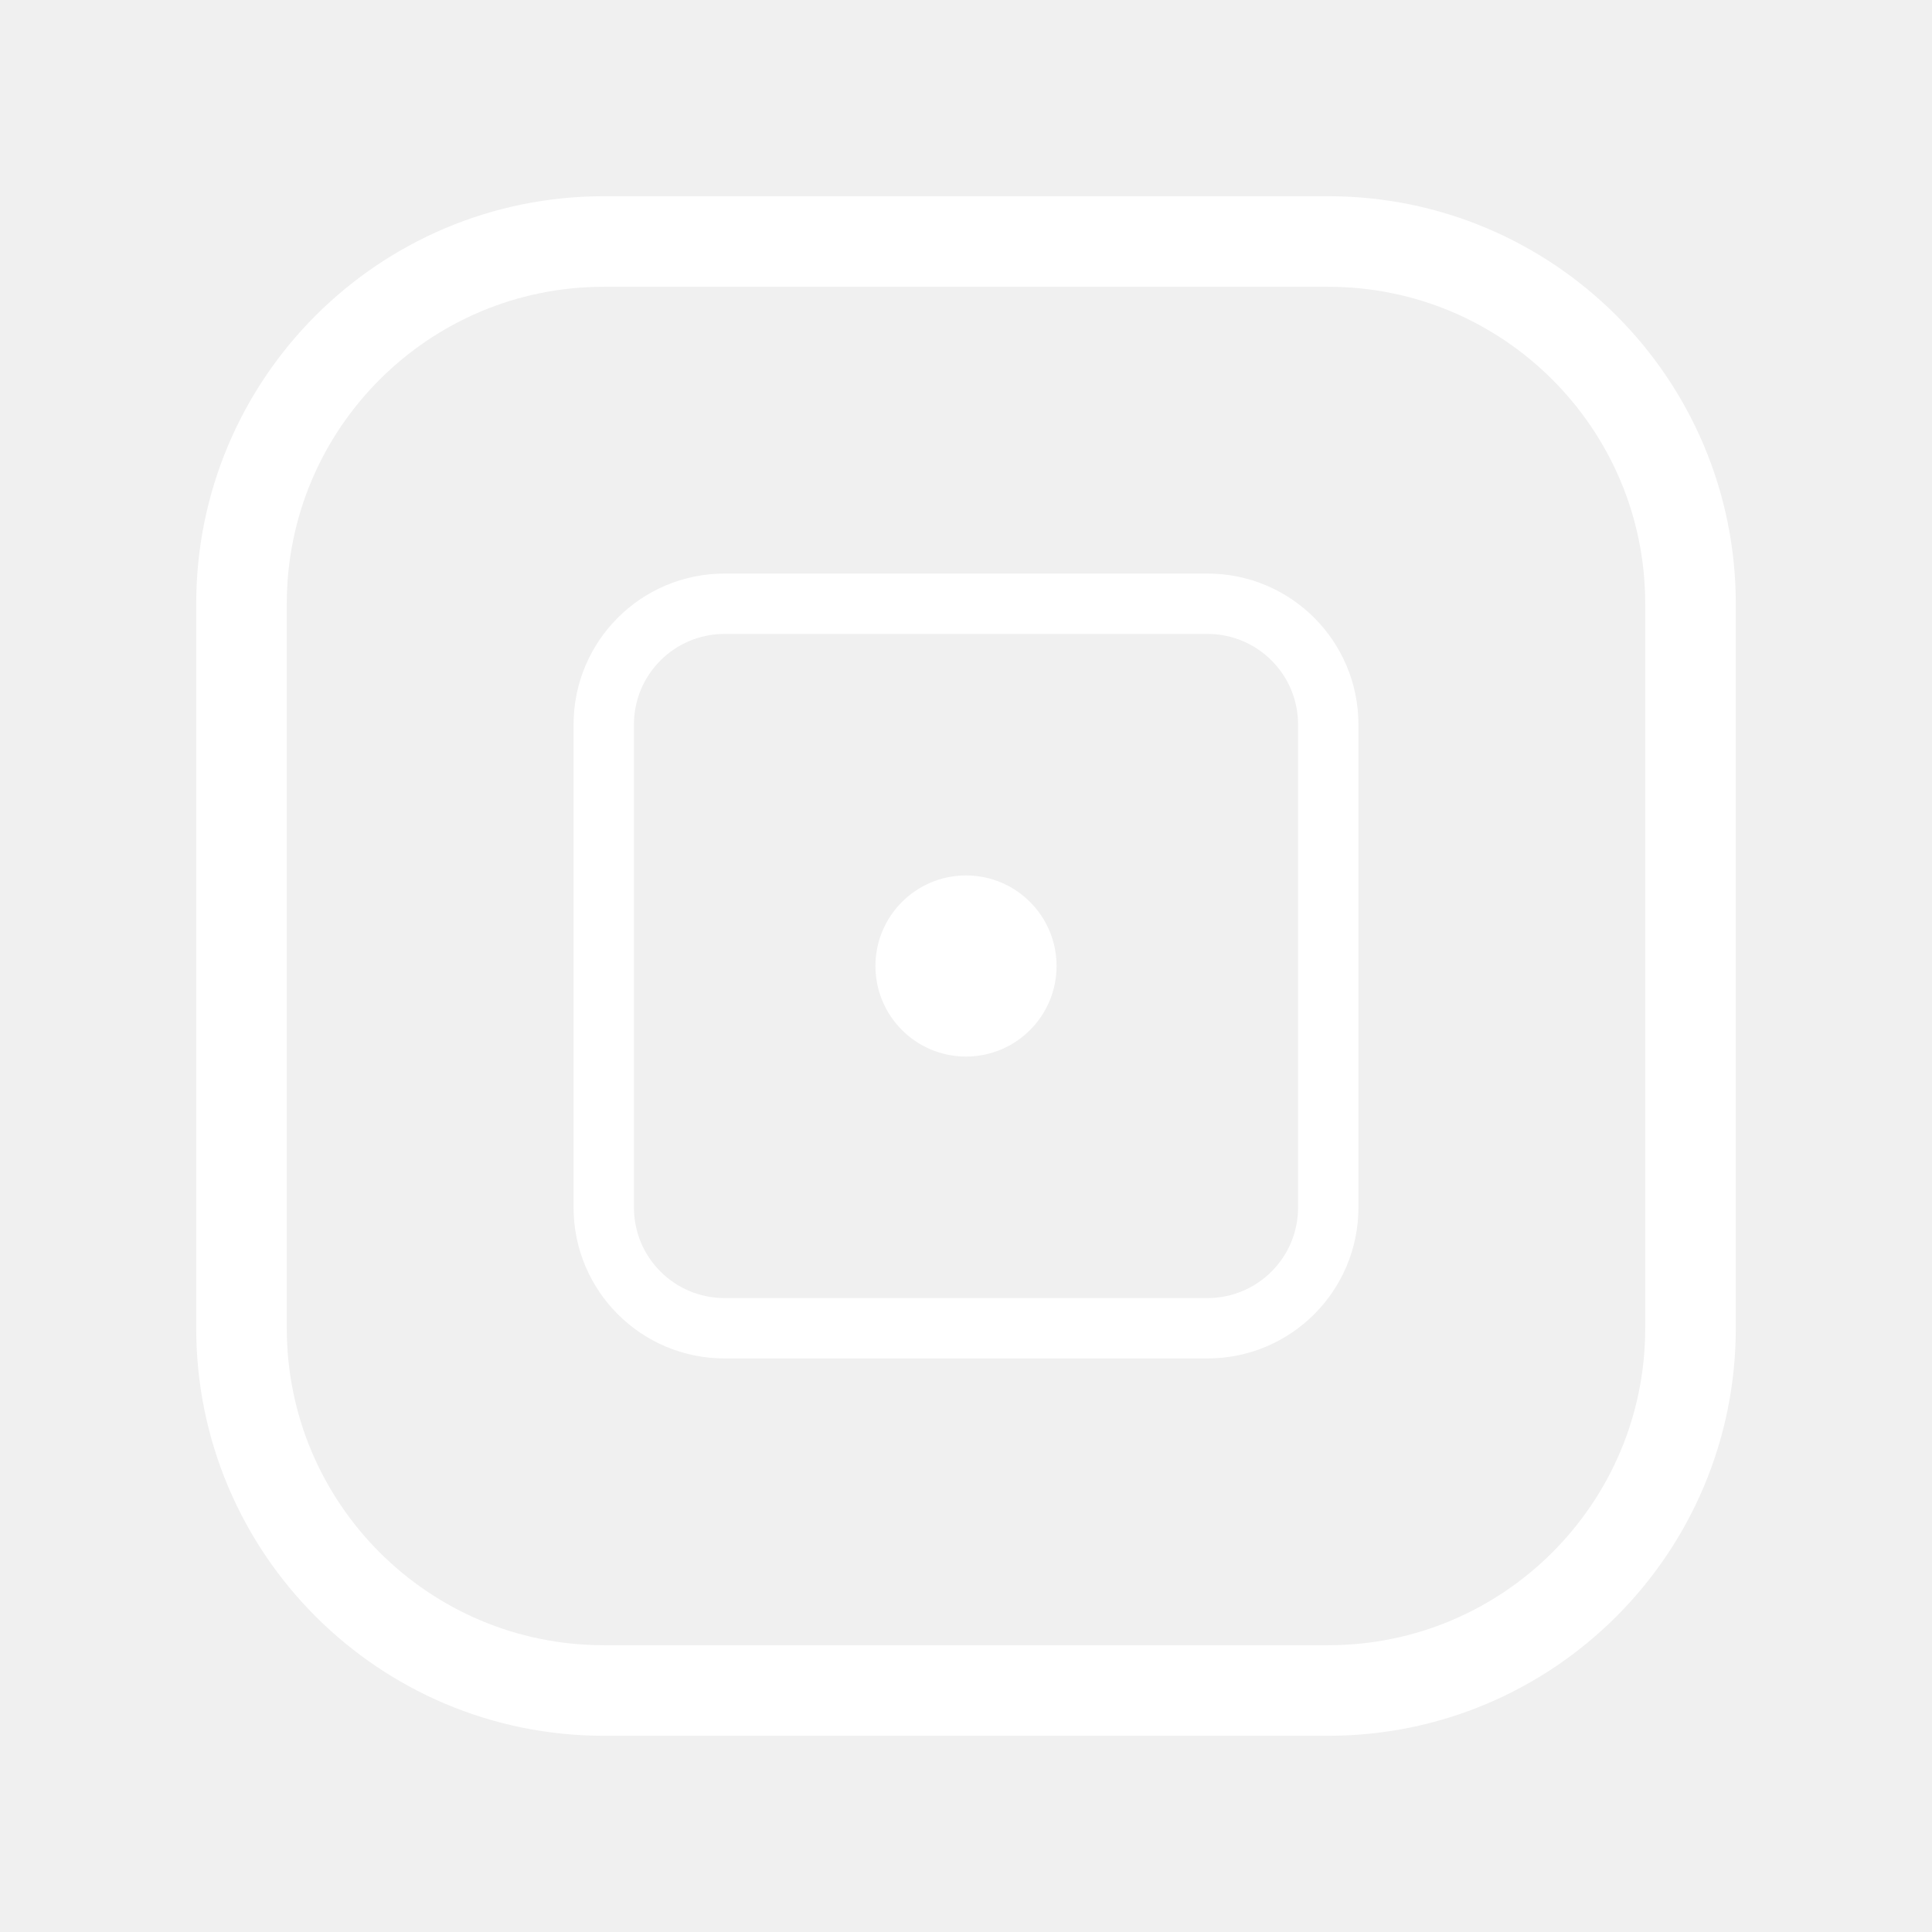
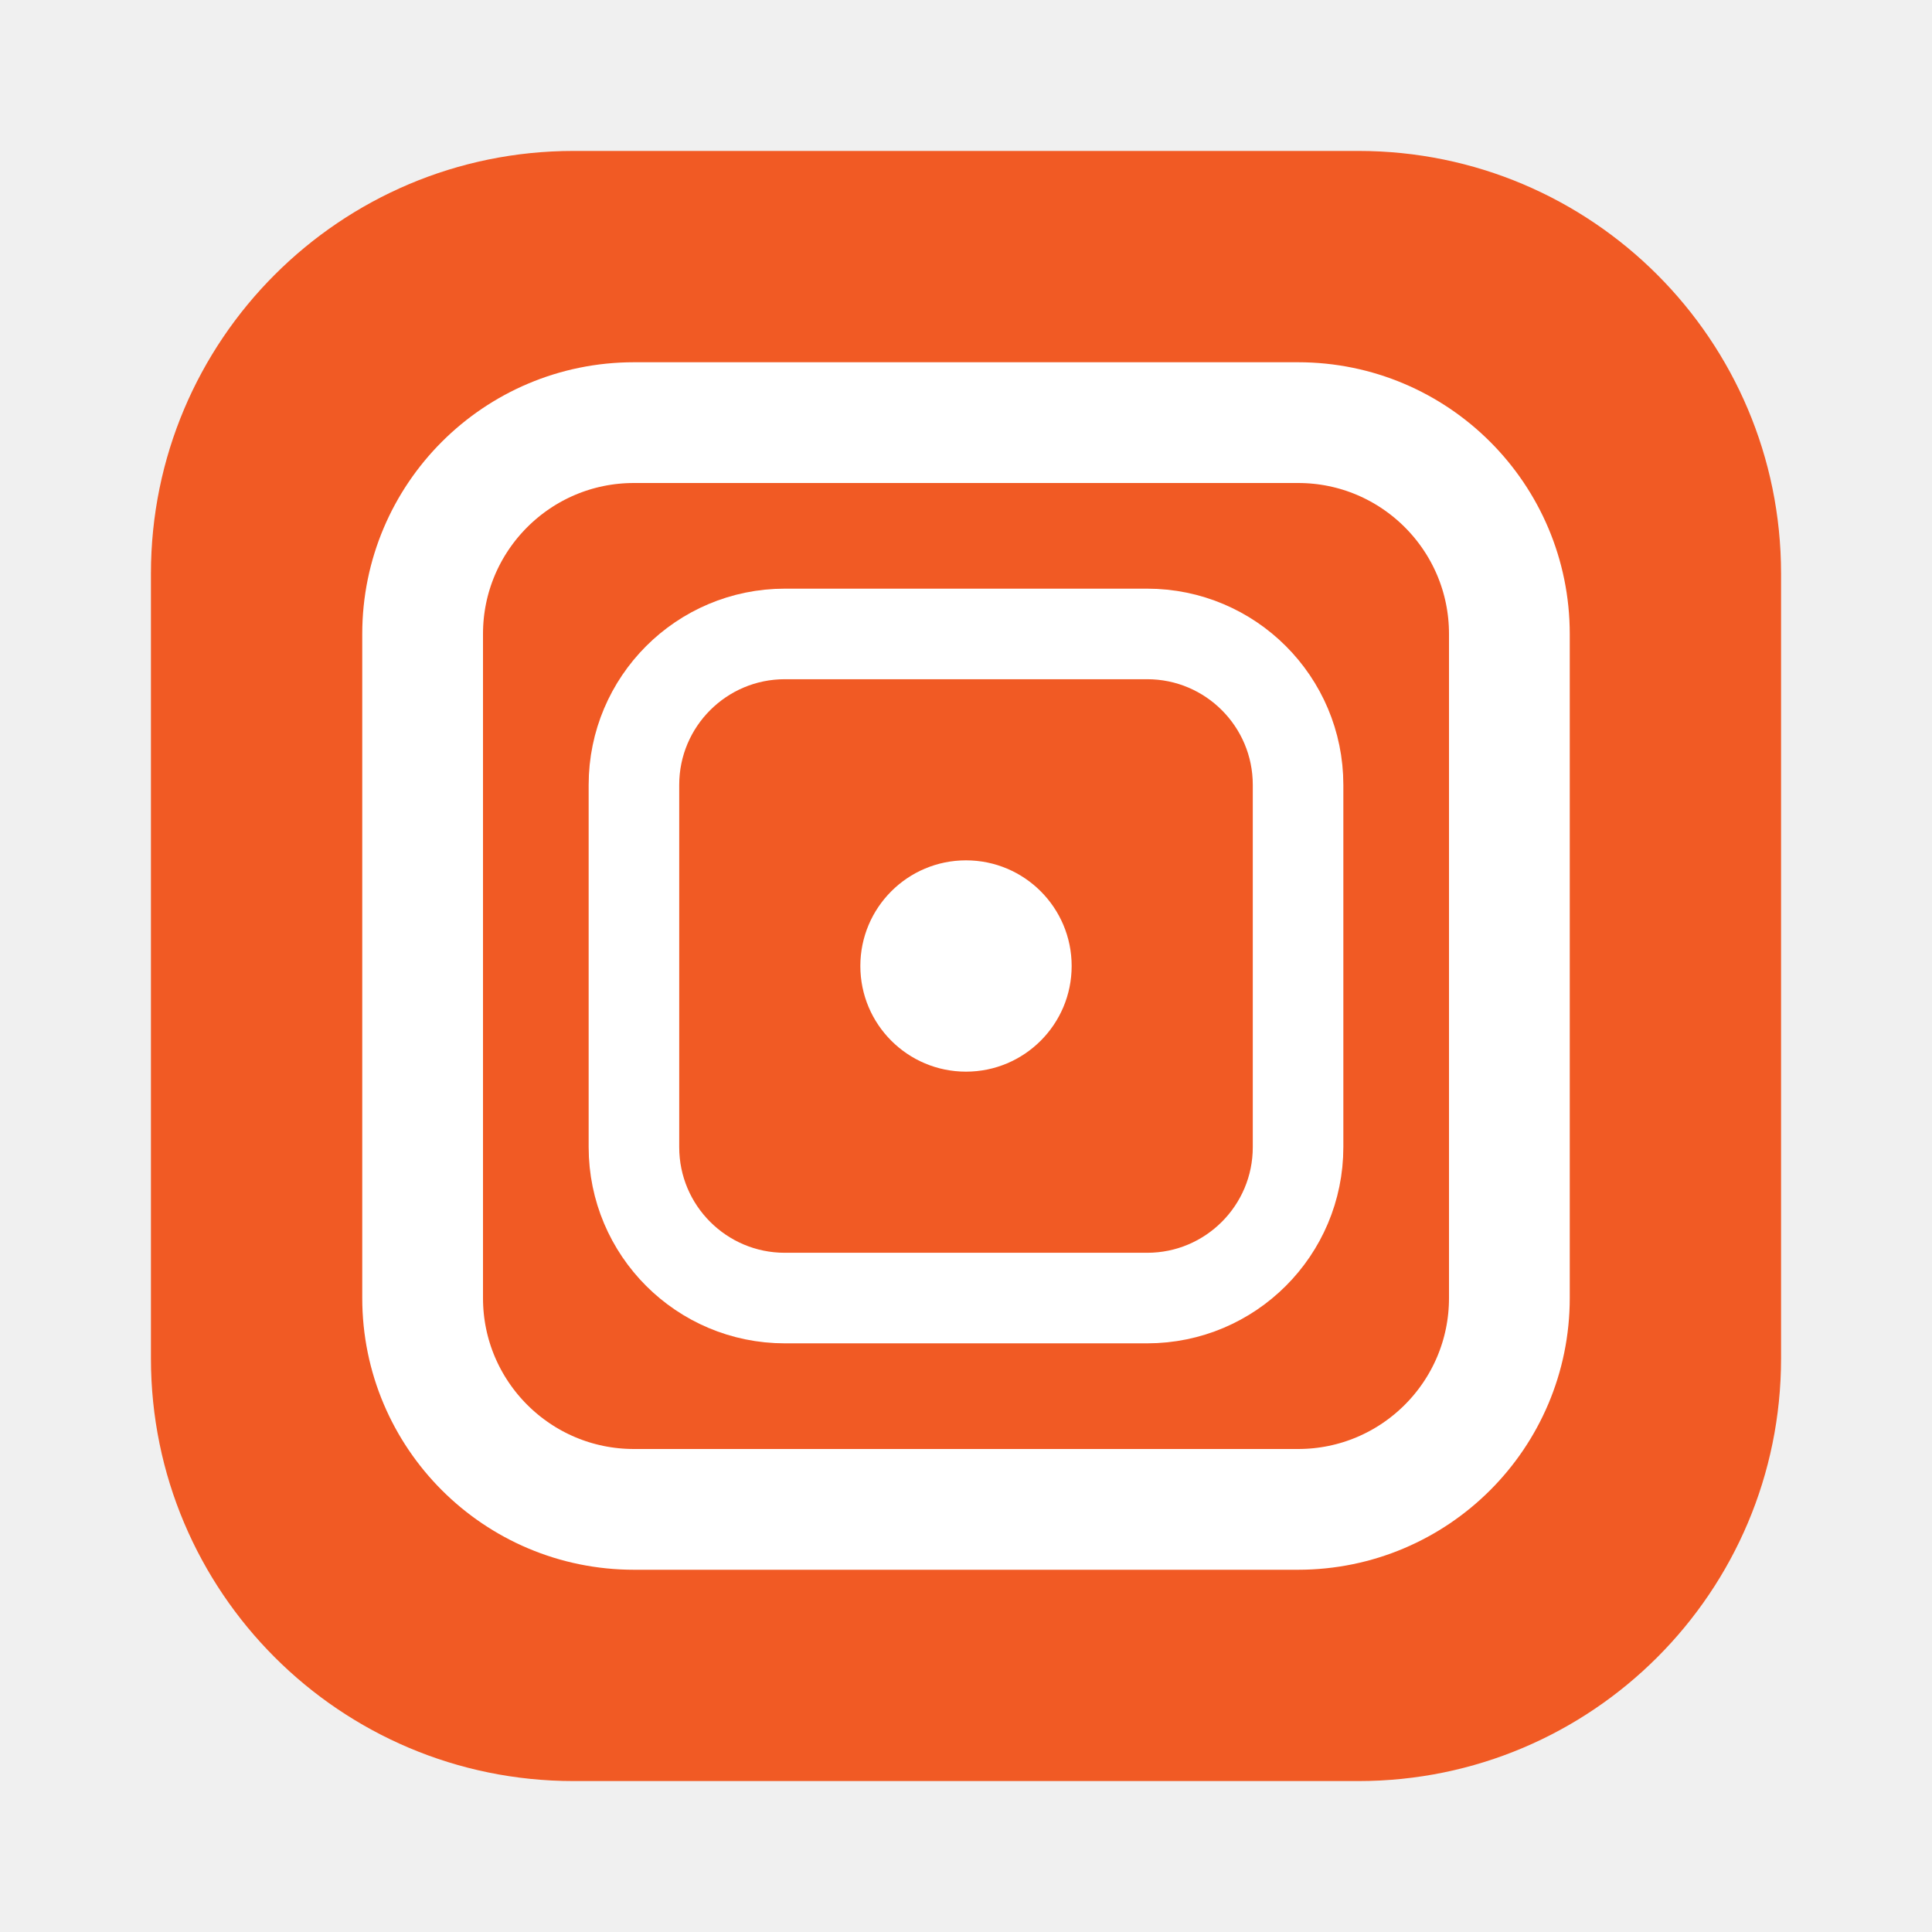
<svg xmlns="http://www.w3.org/2000/svg" width="128" height="128" viewBox="0 0 128 128" fill="none">
-   <rect x="16" y="16" width="96" height="96" rx="24" stroke="#fff" stroke-width="6" />
-   <rect x="40" y="40" width="48" height="48" rx="8" stroke="#fff" stroke-width="4" />
-   <circle cx="64" cy="64" r="6" fill="#fff" />
+   <rect x="10" y="10" width="108" height="108" rx="28" fill="#F15A24" />
+   <rect x="28" y="28" width="72" height="72" rx="14" stroke="#FFFFFF" stroke-width="8" />
+   <rect x="42" y="42" width="44" height="44" rx="10" stroke="#FFFFFF" stroke-width="6" />
+   <circle cx="64" cy="64" r="7" fill="#FFFFFF" />
</svg>
